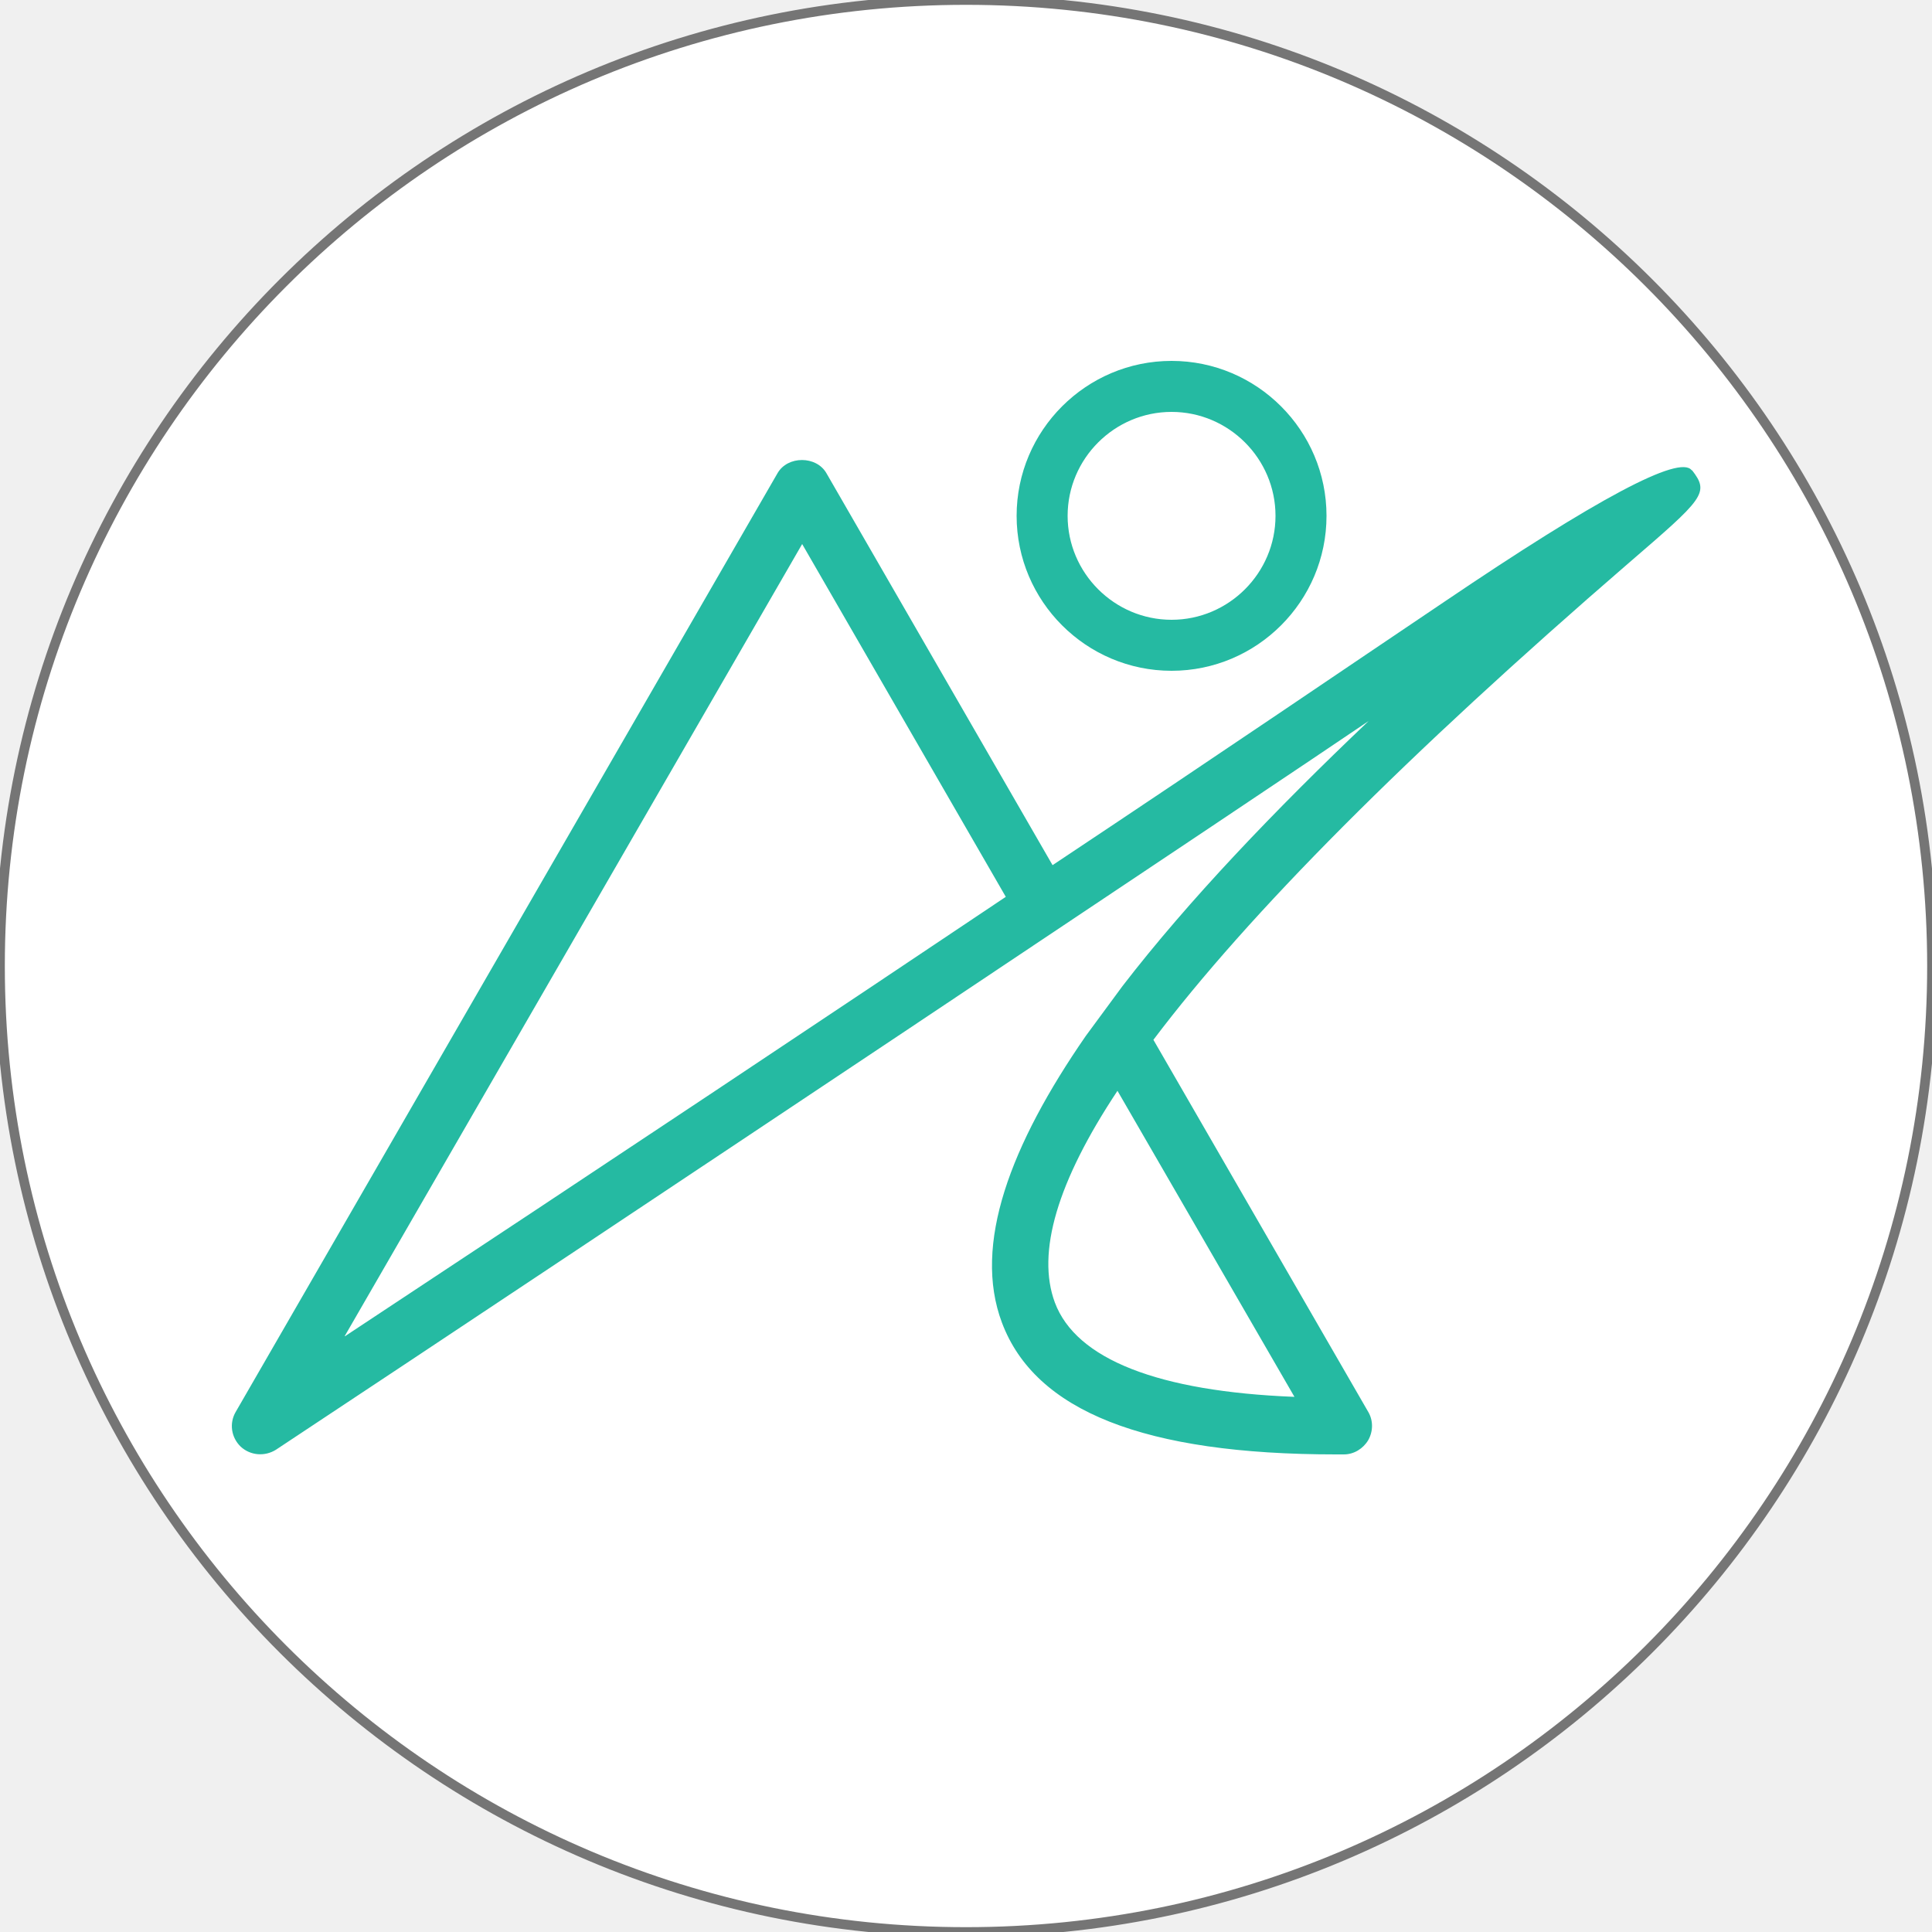
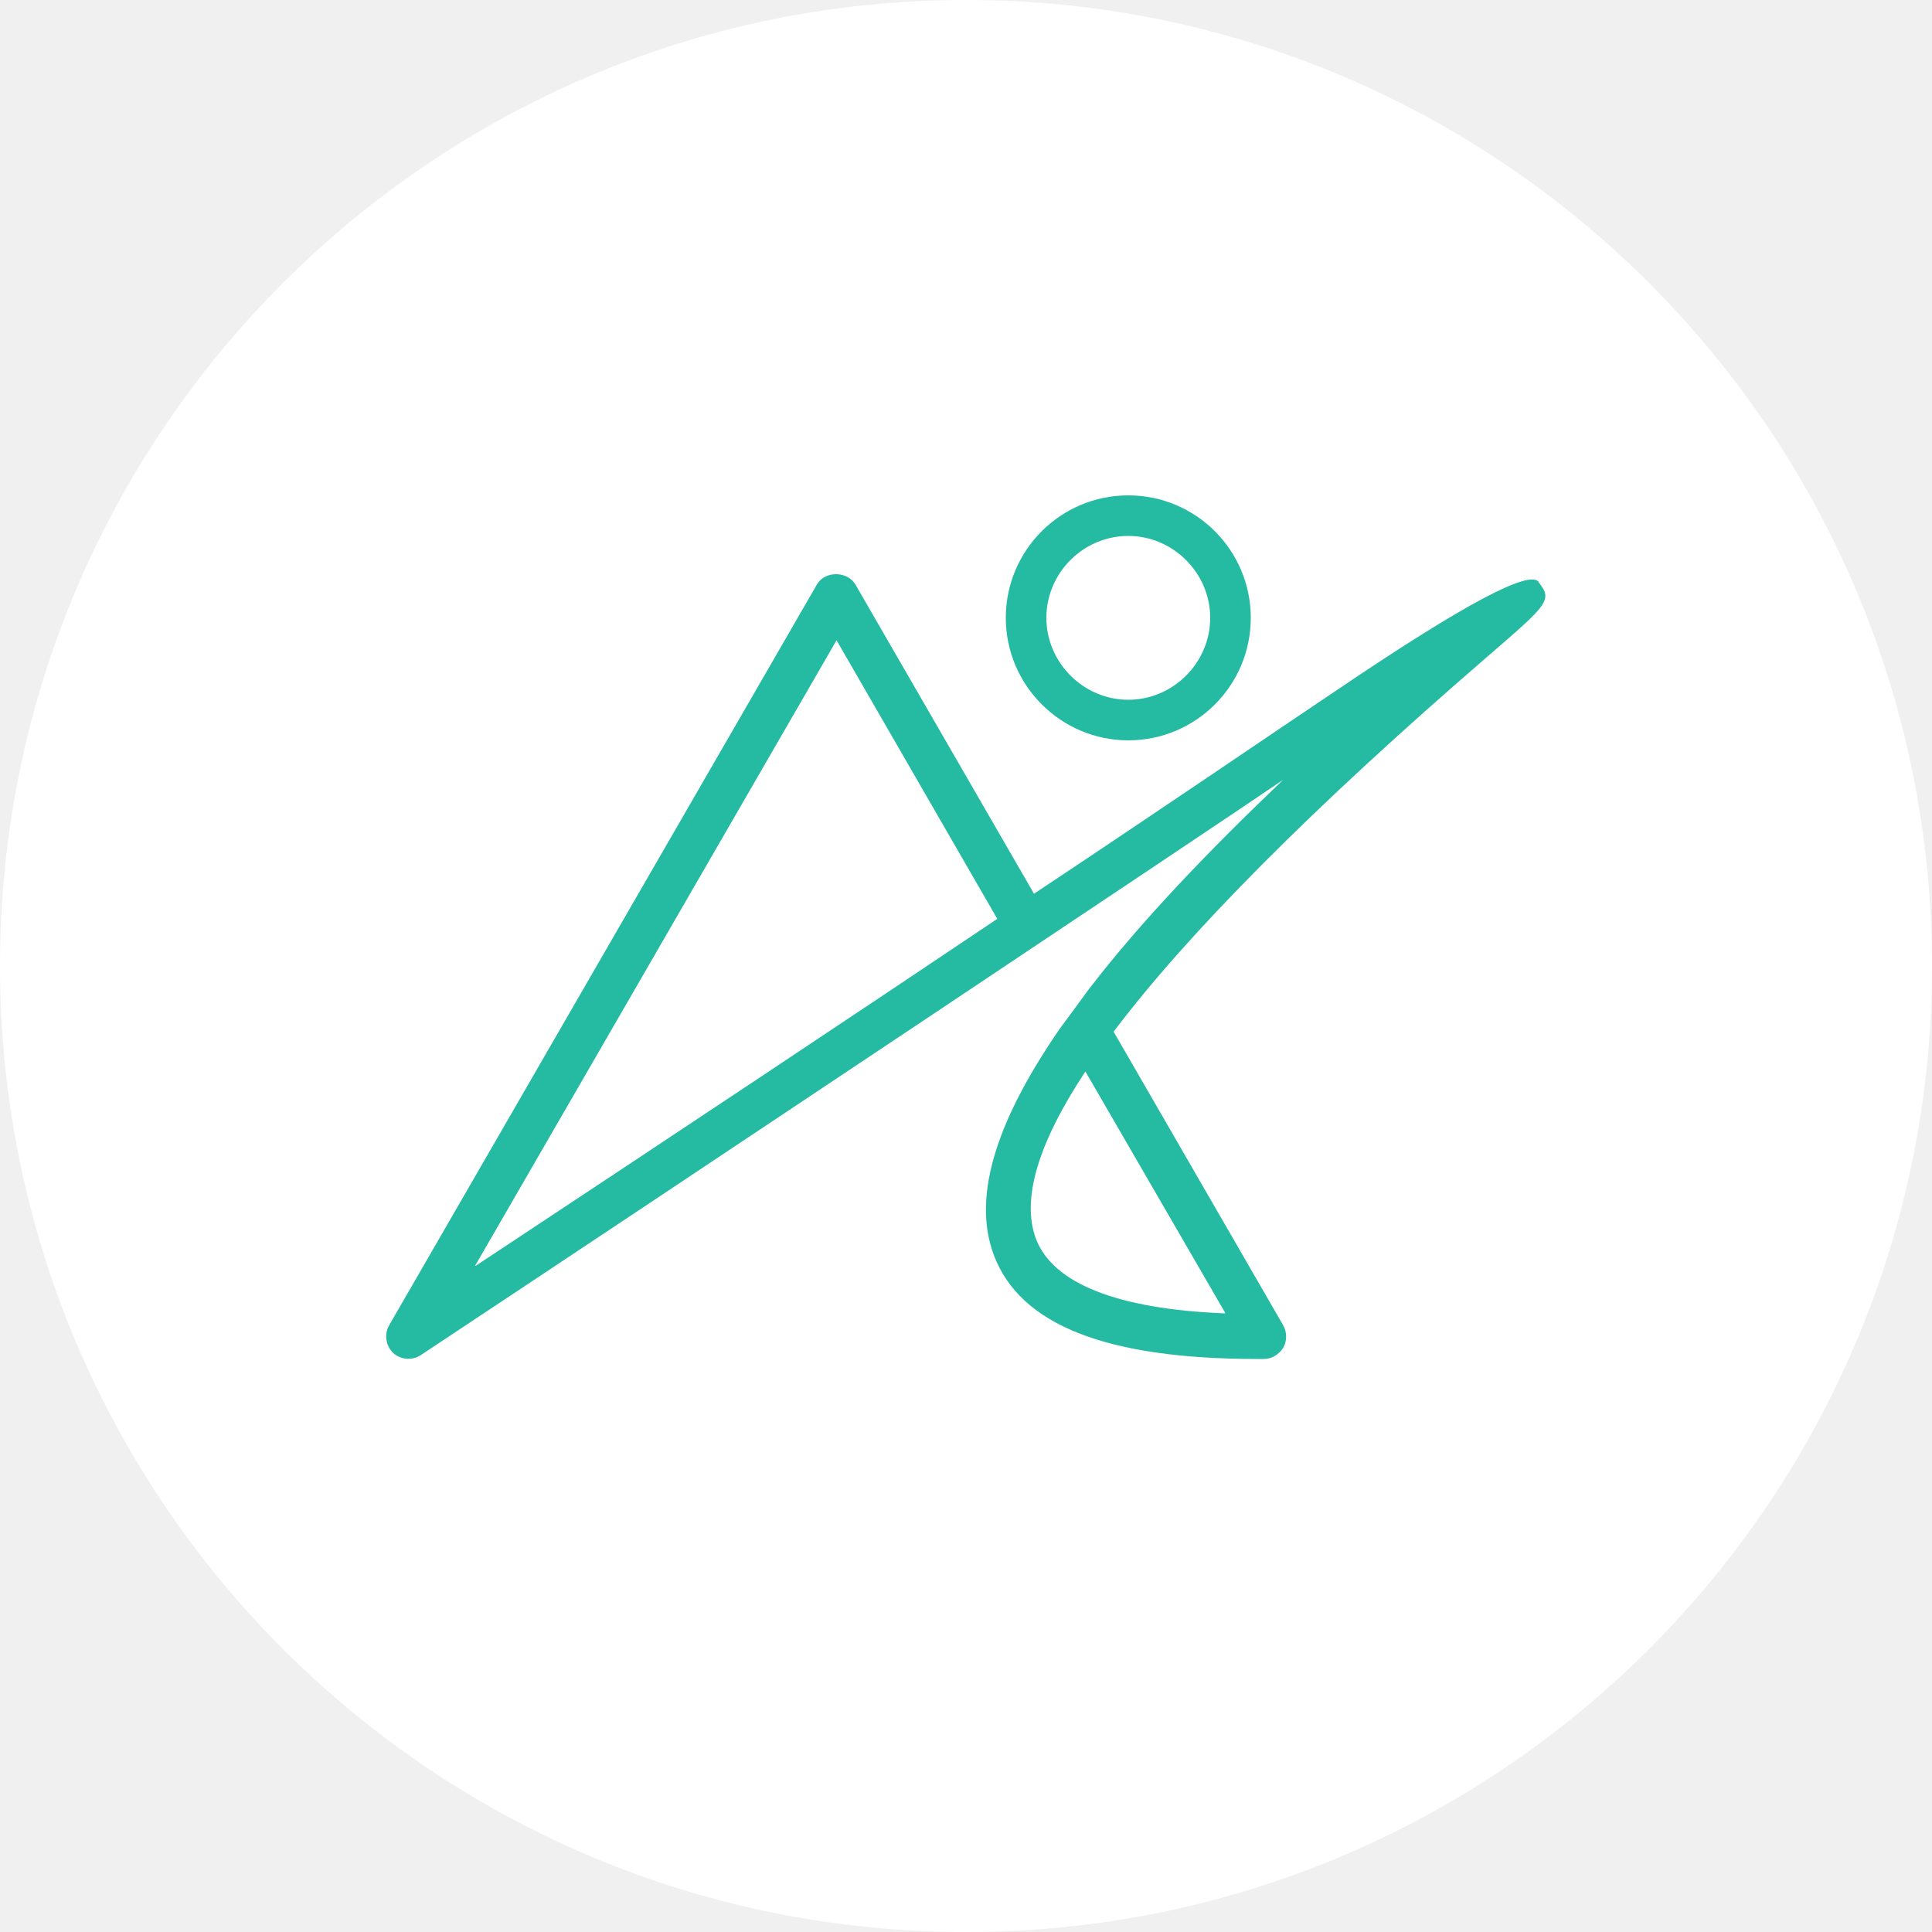
<svg xmlns="http://www.w3.org/2000/svg" id="Layer_1" version="1.1" viewBox="0 0 50 50">
  <defs>
    <style>
      .st0 {
-         fill: #25baa2;
+         fill: #fff;
      }

      .st1 {
-         fill: #fff;
-         stroke: #757575;
-         stroke-miterlimit: 10;
-         stroke-width: .25px;
+         fill: #25baa2;
      }
    </style>
  </defs>
-   <circle class="st1" cx="25" cy="25" r="25" />
+   <circle class="st0" cx="25" cy="25" r="25" />
  <g>
-     <path class="st0" d="M43.78,12.17c-.31-.41-2.45.73-6.41,3.41-2.38,1.6-5.68,3.85-10.13,6.81l-5.85-10.14c-.26-.46-1.01-.46-1.27,0l-14.02,24.29c-.17.29-.12.66.13.9.25.23.62.26.91.08,8.07-5.34,26.27-17.49,28.28-18.86-2.42,2.3-4.66,4.64-6.37,6.86l-.95,1.29c-1.95,2.82-2.93,5.4-2.17,7.42.86,2.29,3.69,3.41,8.64,3.41h.21c.26,0,.5-.15.63-.37.13-.23.13-.51,0-.73l-5.56-9.63c2.46-3.26,6.55-7.37,12.29-12.33,1.95-1.68,2.11-1.82,1.65-2.41h-.01ZM8.92,34.58l11.84-20.5,5.27,9.13c-4.55,3.05-10.18,6.8-17.1,11.37h-.01ZM33.49,36.15c-3.51-.14-5.64-.97-6.19-2.44-.48-1.29.06-3.13,1.62-5.48l4.58,7.92h0Z" />
-     <path class="st0" d="M30.32,17.36c-2.21,0-4.01-1.8-4.01-4.01s1.8-4.01,4.01-4.01,4.01,1.8,4.01,4.01-1.8,4.01-4.01,4.01ZM30.32,10.66c-1.48,0-2.69,1.21-2.69,2.69s1.21,2.69,2.69,2.69,2.69-1.21,2.69-2.69-1.21-2.69-2.69-2.69Z" />
+     <path class="st1" d="M39.82,15.06c-.24-.32-1.93.58-5.06,2.69-1.88,1.26-4.48,3.04-8,5.38l-4.62-8c-.21-.36-.8-.36-1,0l-11.07,19.17c-.13.23-.09.52.1.71.2.18.49.21.72.06,6.37-4.22,20.74-13.81,22.32-14.89-1.91,1.82-3.68,3.66-5.03,5.42l-.75,1.02c-1.54,2.23-2.31,4.26-1.71,5.86.68,1.81,2.91,2.69,6.82,2.69h.17c.21,0,.39-.12.5-.29.1-.18.1-.4,0-.58l-4.39-7.6c1.94-2.57,5.17-5.82,9.7-9.73,1.54-1.33,1.67-1.44,1.3-1.9,0,0,0,0,0,0ZM12.3,32.75l9.35-16.18,4.16,7.21c-3.59,2.41-8.04,5.37-13.5,8.98h0ZM31.7,33.99c-2.77-.11-4.45-.77-4.89-1.93-.38-1.02.05-2.47,1.28-4.33l3.62,6.25h0Z" />
+     <path class="st1" d="M29.2,19.16c-1.74,0-3.17-1.42-3.17-3.17s1.42-3.17,3.17-3.17,3.17,1.42,3.17,3.17-1.42,3.17-3.17,3.17ZM29.2,13.87c-1.17,0-2.12.96-2.12,2.12s.96,2.12,2.12,2.12,2.12-.96,2.12-2.12-.96-2.12-2.12-2.12Z" />
  </g>
</svg>
